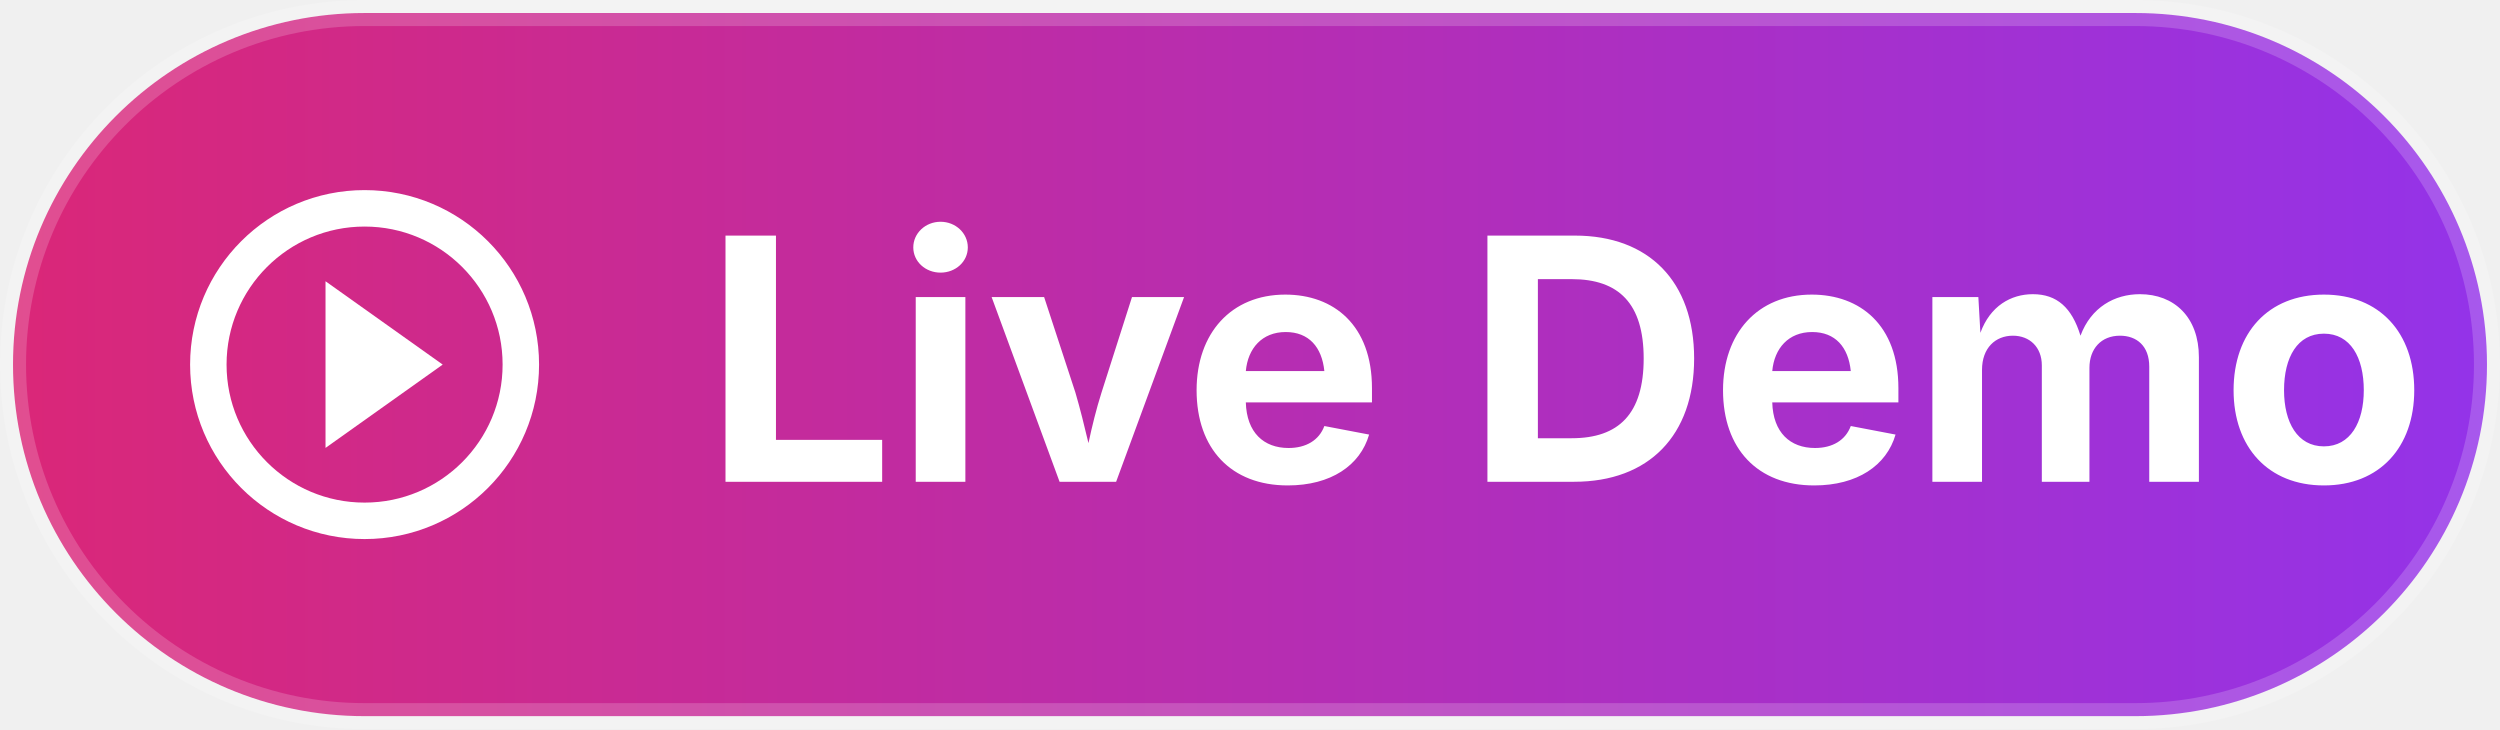
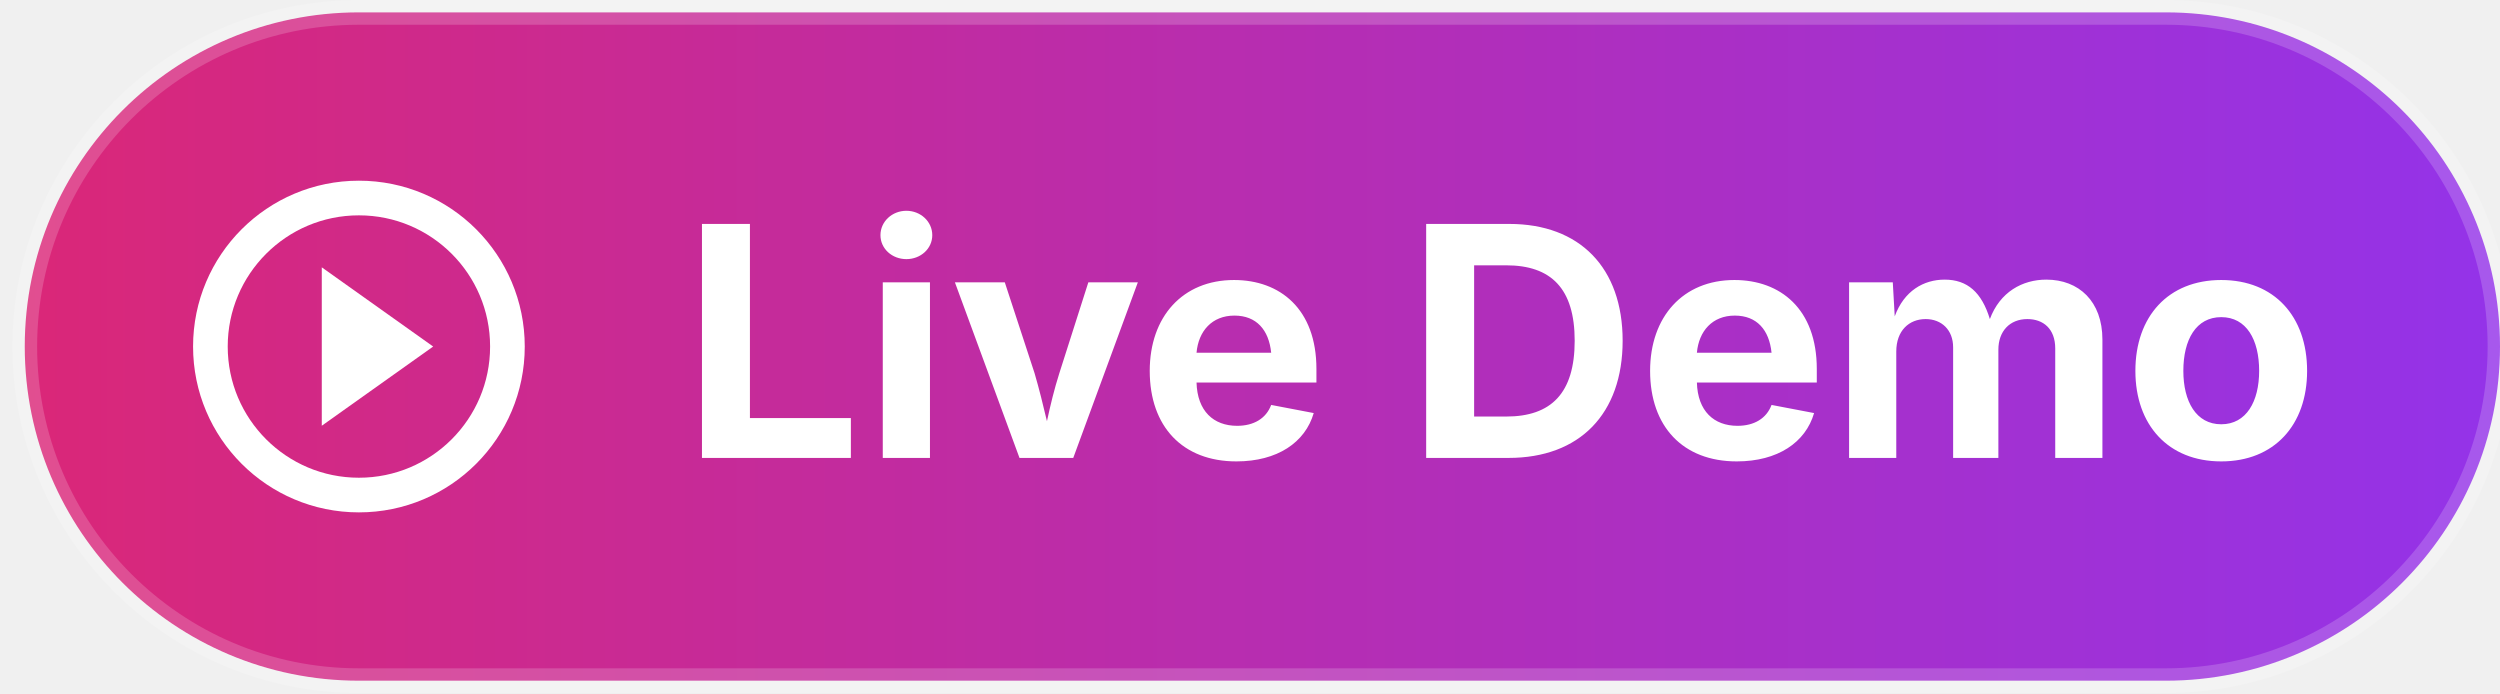
- <svg xmlns="http://www.w3.org/2000/svg" width="96" height="28" viewBox="0 0 96 28" role="img" aria-label="Live demo">
+ <svg xmlns="http://www.w3.org/2000/svg" width="101" height="28" viewBox="0 0 100 28" role="img" aria-label="Live demo">
  <defs>
    <linearGradient id="g" x1="0" x2="1">
      <stop stop-color="#db2777" />
      <stop offset="1" stop-color="#9333ea" />
    </linearGradient>
  </defs>
-   <rect x=".5" y=".5" width="95" height="27" rx="13.5" fill="url(#g)" stroke="#fff" stroke-opacity=".18" />
+   <rect x=".5" y=".5" width="100" height="27" rx="13.5" fill="url(#g)" stroke="#fff" stroke-opacity=".18" />
  <circle cx="14" cy="14" r="6" fill="none" stroke="#fff" stroke-width="1.4" />
  <path d="m12.5 10.8 4.5 3.2-4.5 3.2v-6.4Z" fill="#fff" />
  <text x="27" y="18.5" fill="#fff" font-family="-apple-system,BlinkMacSystemFont,'Segoe UI',sans-serif" font-size="13" font-weight="650">Live Demo</text>
</svg>
